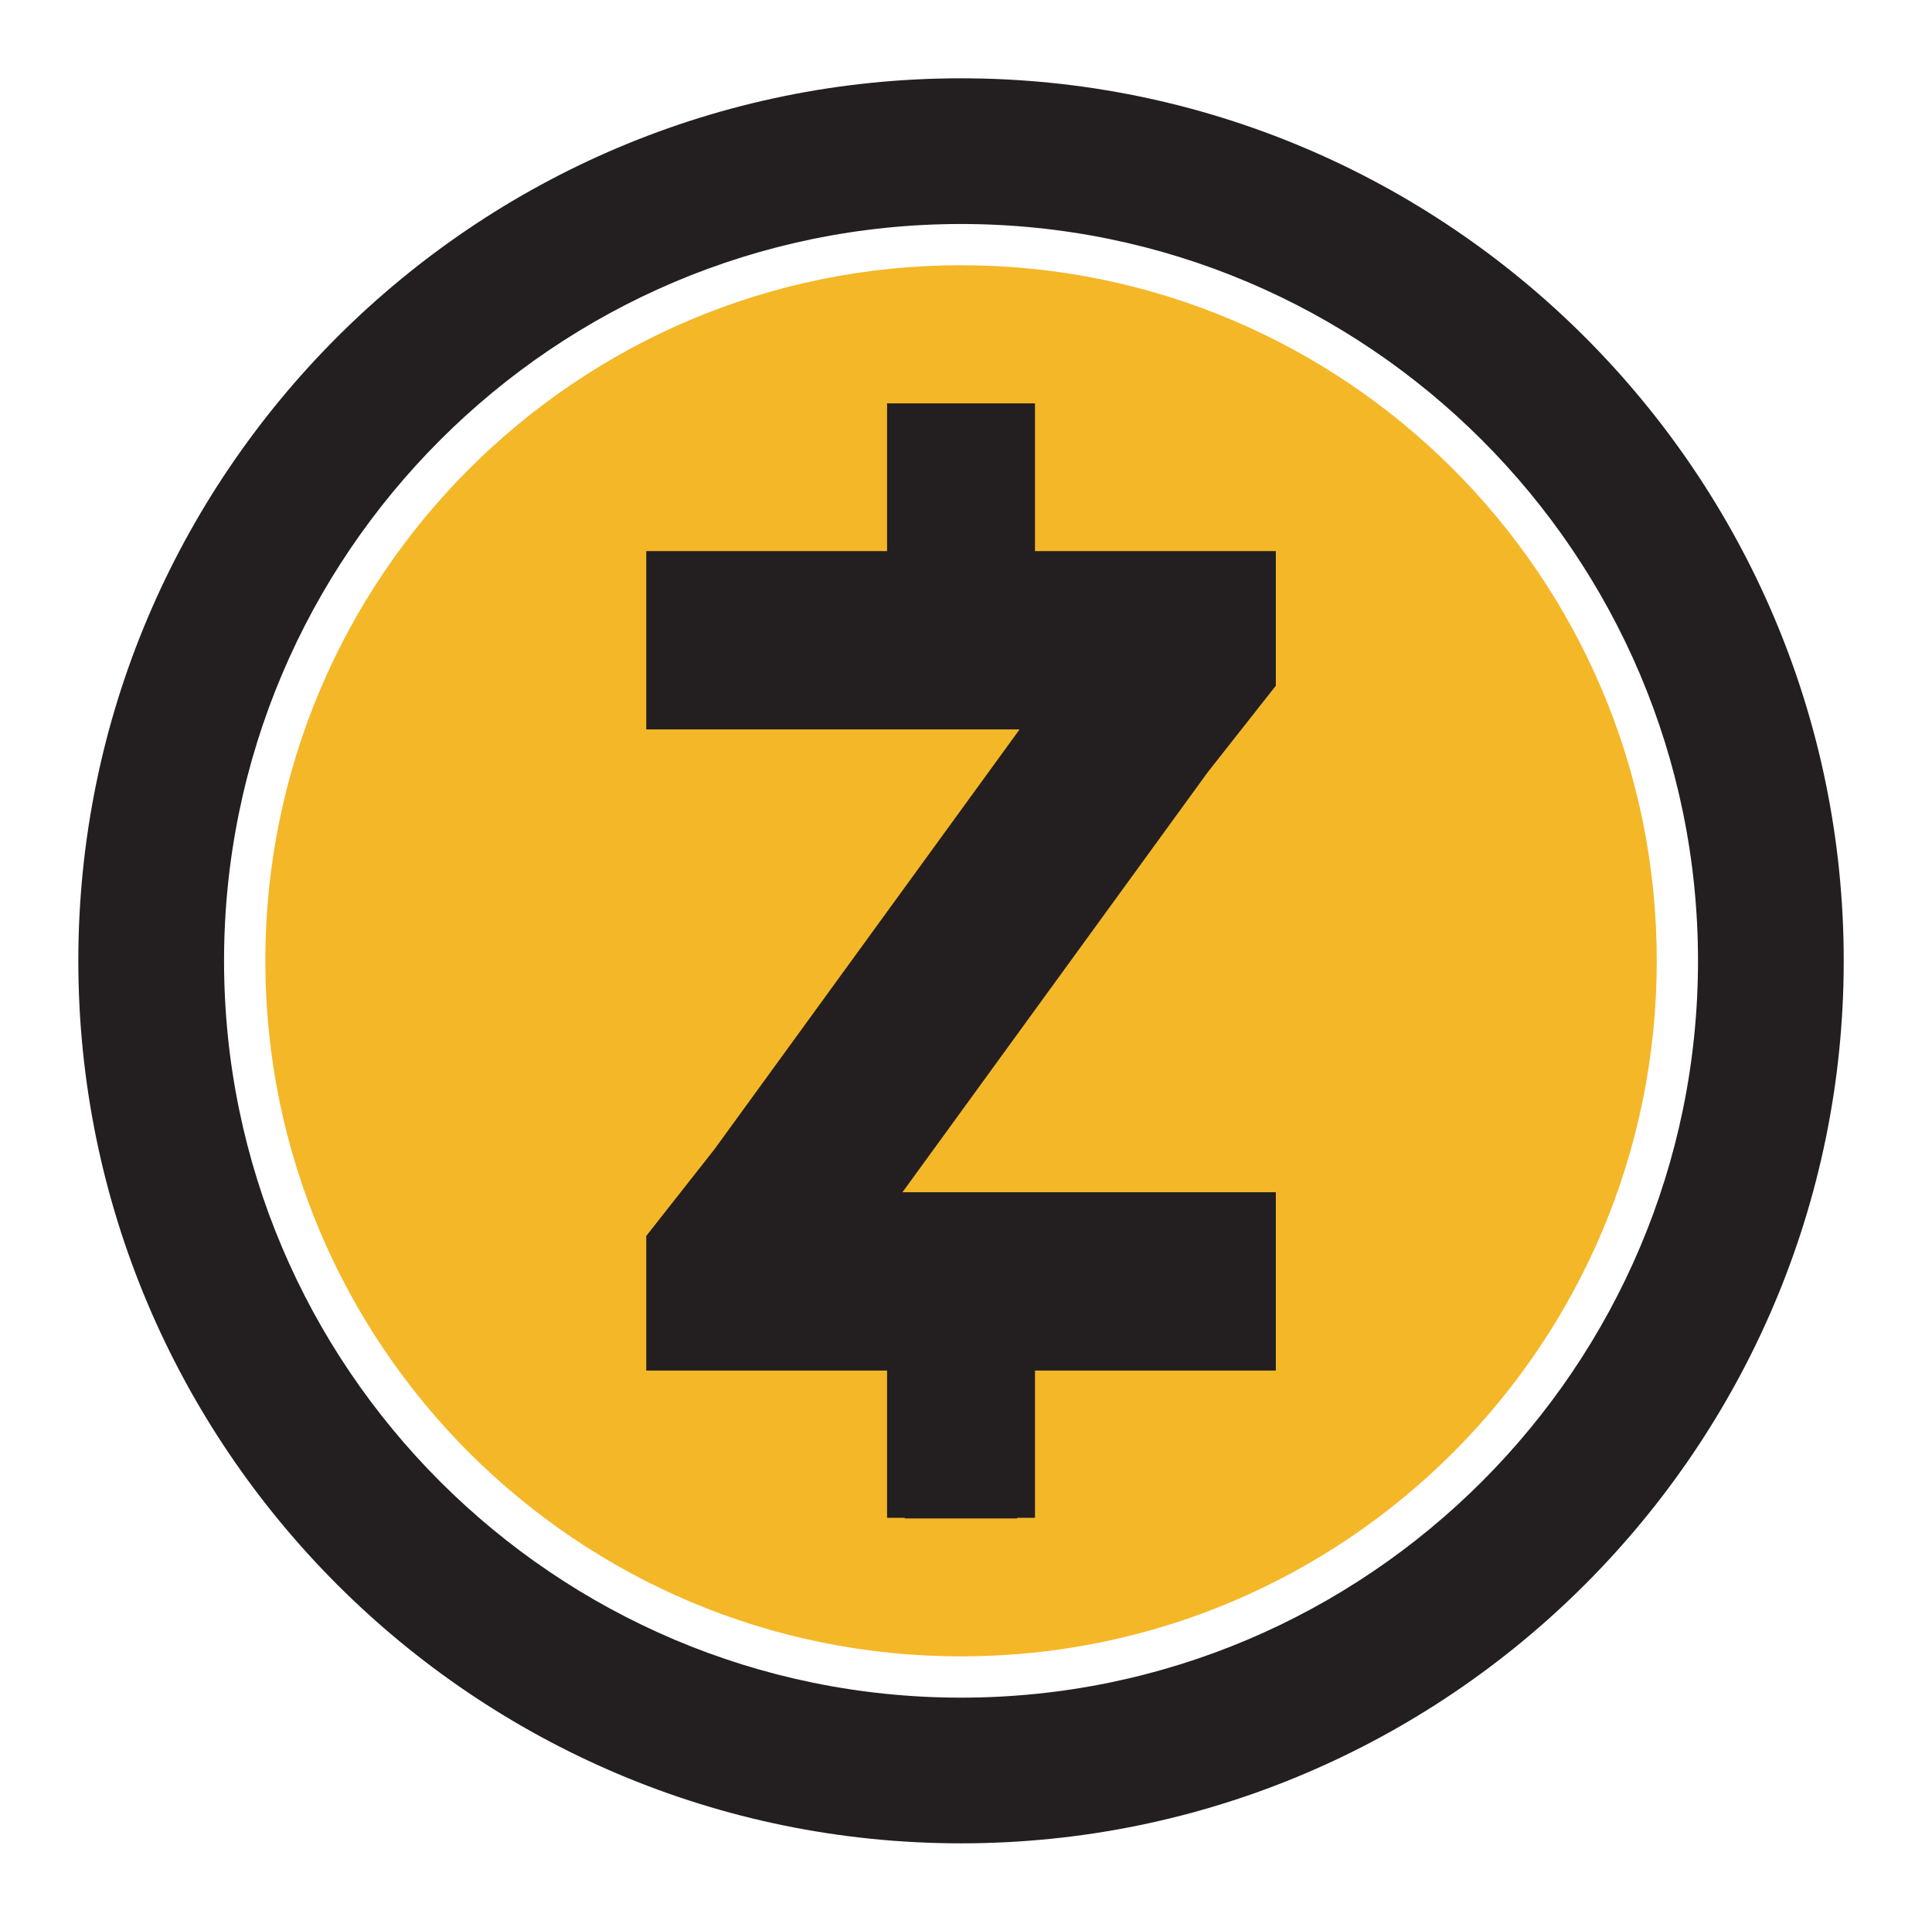
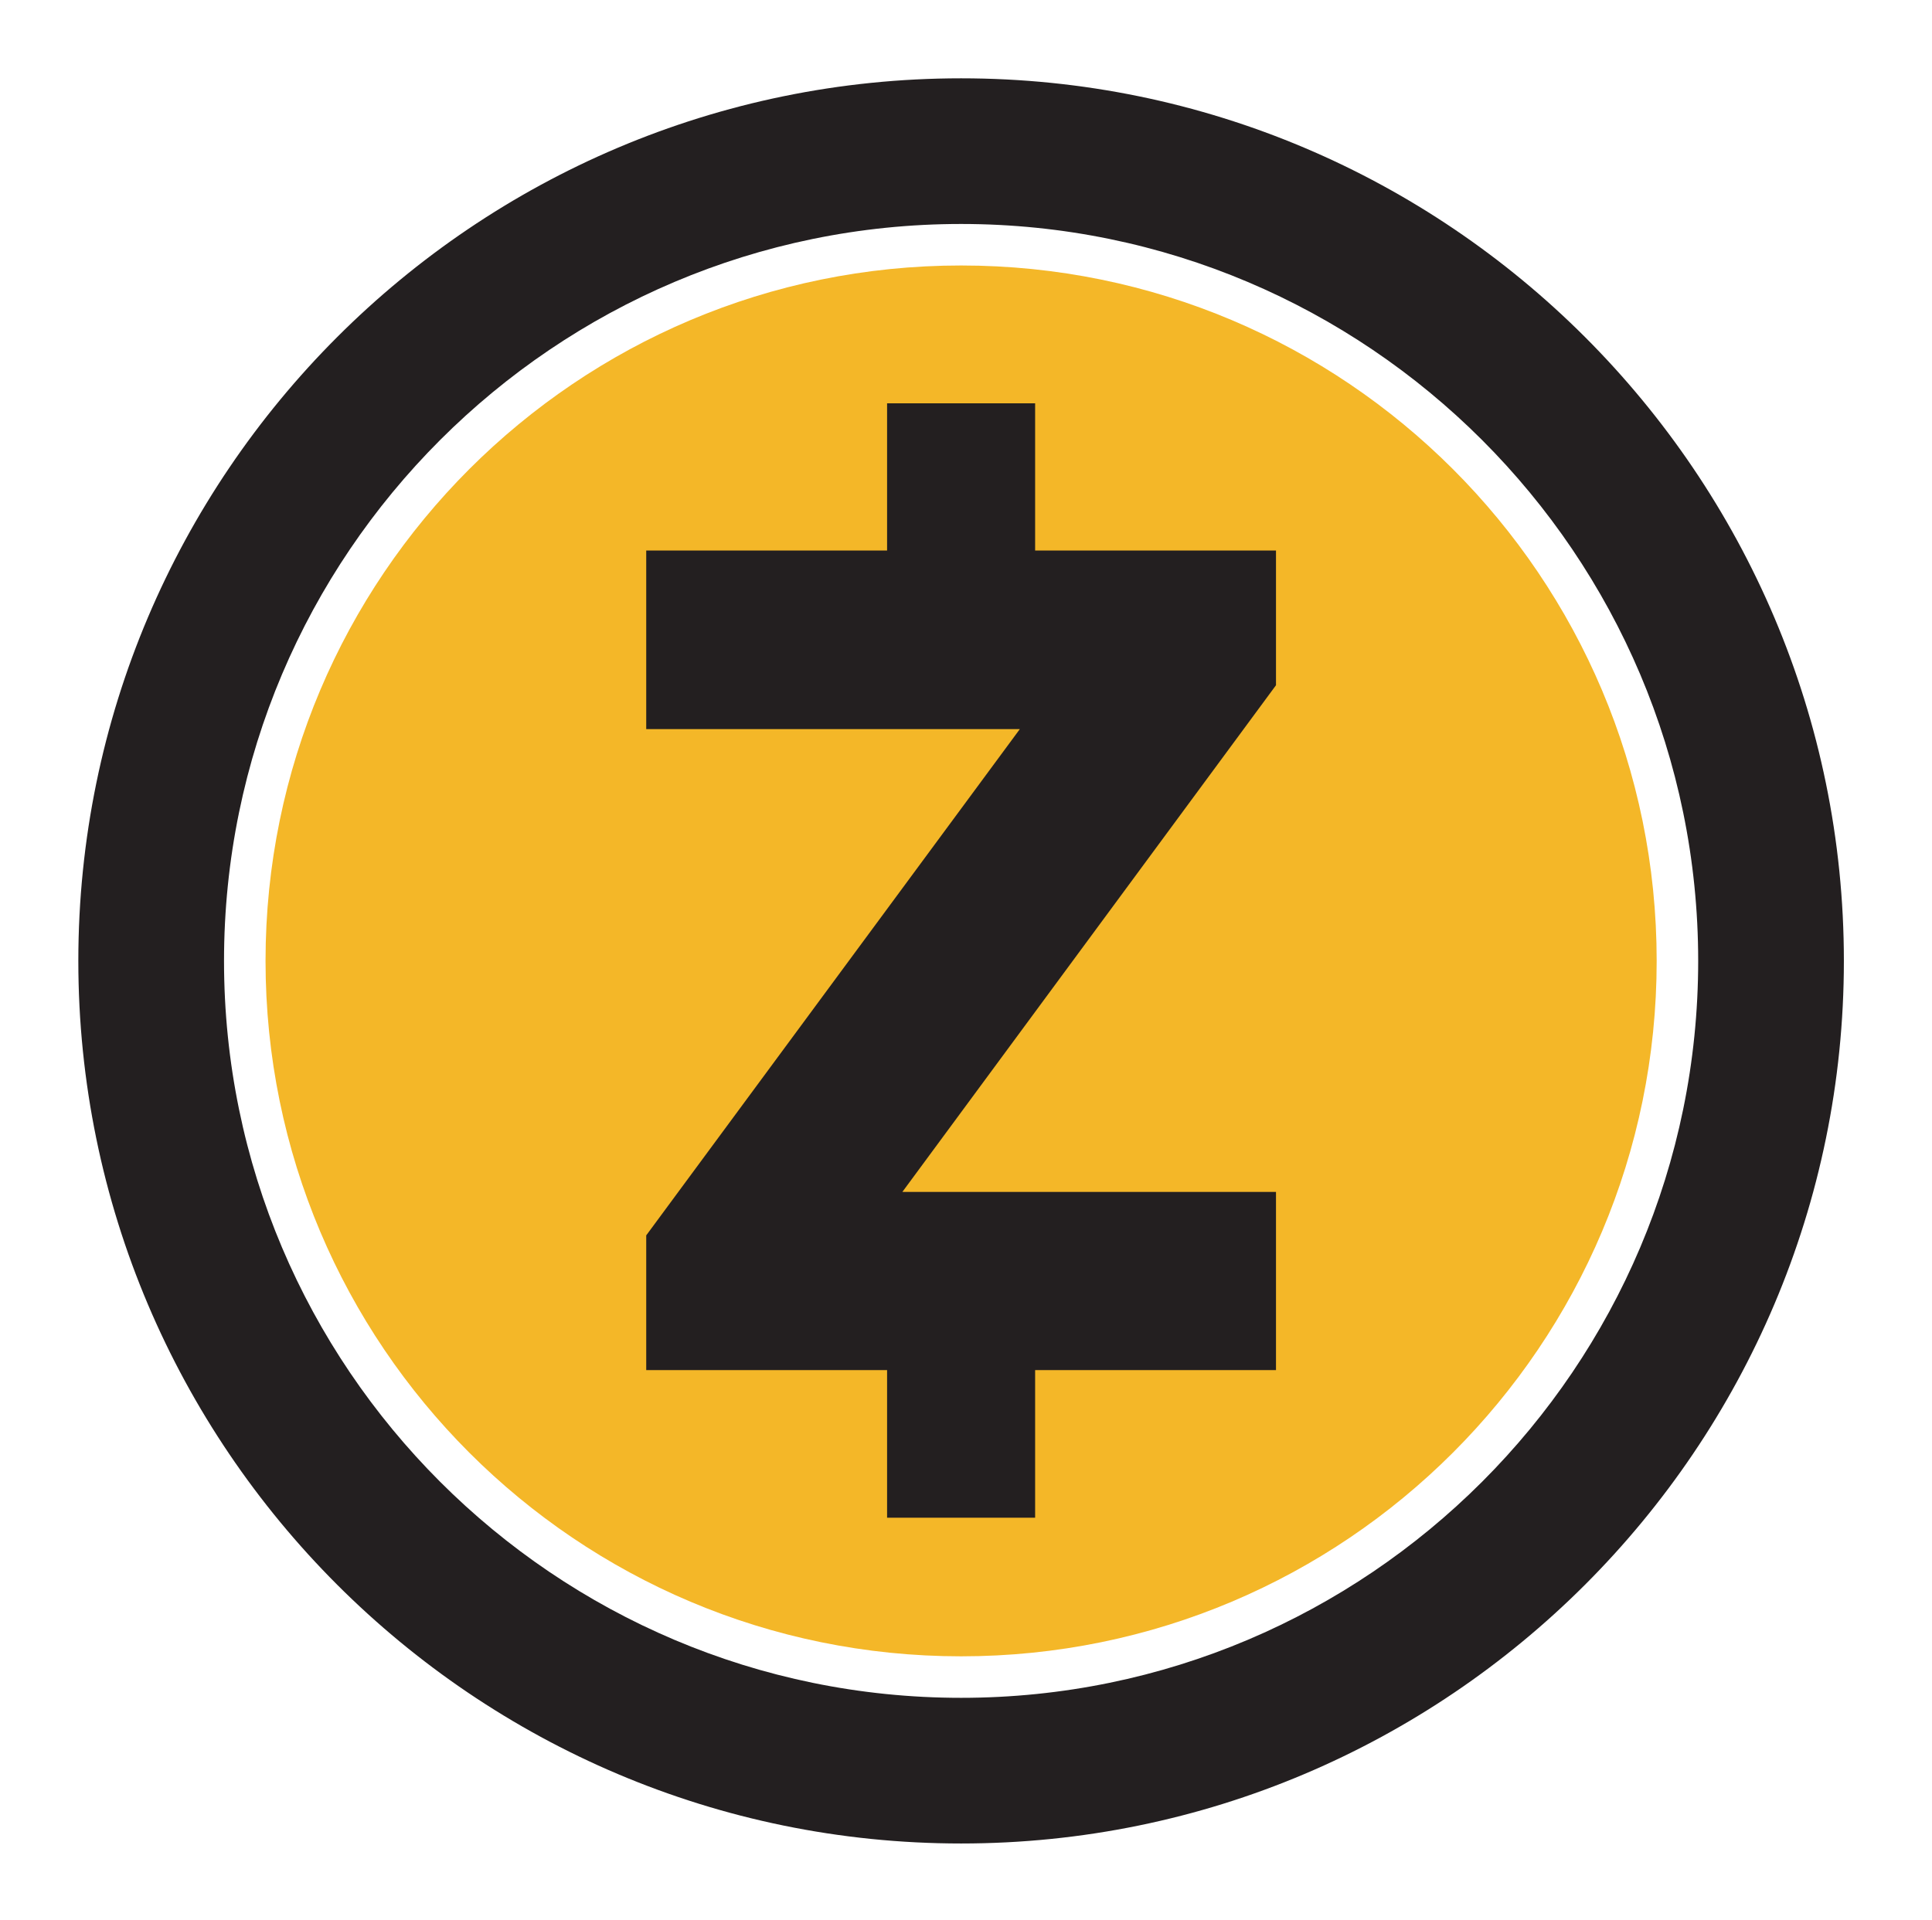
- <svg xmlns="http://www.w3.org/2000/svg" viewBox="0 0 493.33 490.18">
-   <path d="m245.4 20c-124.29 0-225.4 101.11-225.4 225.39s101.11 225.4 225.4 225.4 225.39-101.11 225.39-225.4-101.11-225.39-225.39-225.39zm0 413.58c-103.77 0-188.19-84.42-188.19-188.19s84.42-188.18 188.19-188.18 188.18 84.42 188.18 188.18-84.42 188.19-188.18 188.19z" fill="#231f20" />
-   <circle cx="245.4" cy="245.39" fill="#f4b728" r="177.65" />
-   <path d="m325.78 175.13v-34.38h-61.5v-37.73h-37.77v37.73h-61.49v45.54h95.33l-77.96 107.29-17.37 22.08v34.38h61.49v37.61h4.53v.16h28.71v-.16h4.53v-37.61h61.5v-45.54h-95.34l77.96-107.29z" fill="#231f20" />
+ <svg xmlns="http://www.w3.org/2000/svg" enable-background="new 0 0 493.3 490.2" viewBox="0 0 493.3 490.2">
+   <path d="m245.4 20c-124.3 0-225.4 101.1-225.4 225.4s101.1 225.4 225.4 225.4 225.4-101.1 225.4-225.4-101.1-225.4-225.4-225.4zm0 413.6c-103.8 0-188.2-84.4-188.2-188.2s84.4-188.2 188.2-188.2 188.2 84.4 188.2 188.2-84.4 188.2-188.2 188.2z" fill="#231f20" />
+   <circle cx="245.4" cy="245.4" fill="#f4b728" r="177.6" />
+   <path d="m165 315.5v34.4h61.5v37.7h37.8v-37.7h61.5v-45.5h-95.4l95.4-129.4v-34.4h-61.5v-37.6h-37.8v37.6h-61.5v45.6h95.4z" fill="#231f20" />
</svg>
